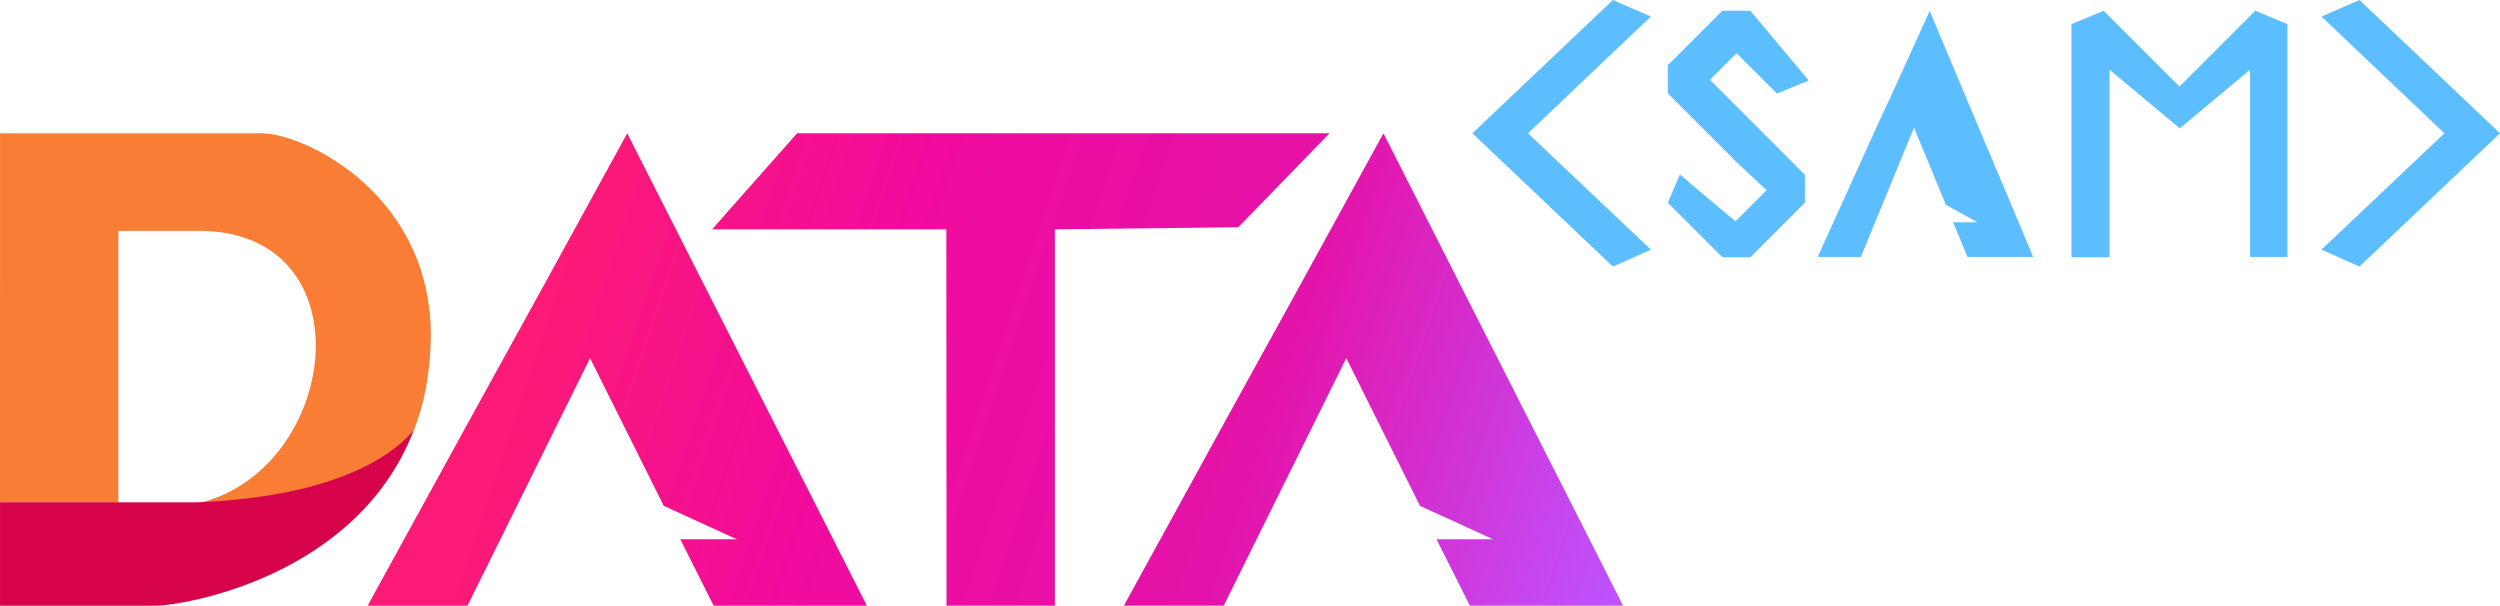
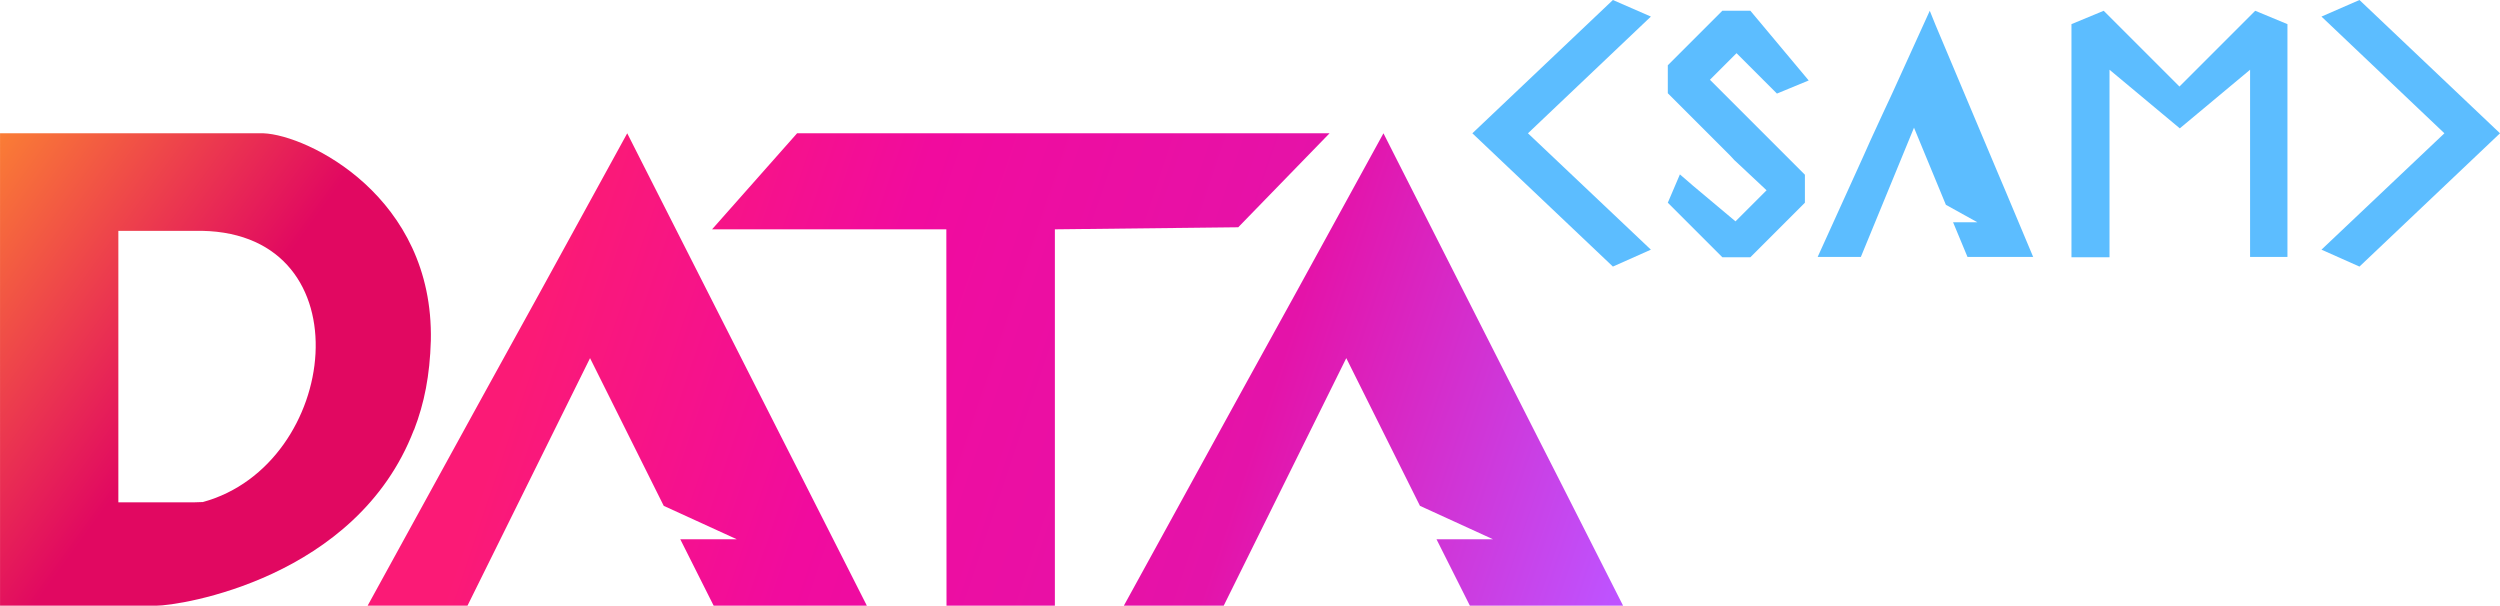
<svg xmlns="http://www.w3.org/2000/svg" xmlns:xlink="http://www.w3.org/1999/xlink" width="281.55mm" height="68.214mm" viewBox="0 0 281.55 68.214" version="1.1" id="svg1" xml:space="preserve">
  <defs id="defs1">
    <linearGradient id="linearGradient411">
      <stop style="stop-color:#fb1a76;stop-opacity:1;" offset="0" id="stop411" />
      <stop style="stop-color:#f10b9e;stop-opacity:1;" offset="0.289" id="stop413" />
      <stop style="stop-color:#e413a9;stop-opacity:1;" offset="0.647" id="stop414" />
      <stop style="stop-color:#be53ff;stop-opacity:1;" offset="1" id="stop412" />
    </linearGradient>
-     <linearGradient id="linearGradient448">
-       <stop style="stop-color:#f97837;stop-opacity:1;" offset="0" id="stop449" />
-       <stop style="stop-color:#e10861;stop-opacity:1;" offset="0.179" id="stop487" />
-       <stop style="stop-color:#e10861;stop-opacity:1;" offset="0.421" id="stop488" />
-       <stop style="stop-color:#a659ff;stop-opacity:1;" offset="0.621" id="stop483" />
-       <stop style="stop-color:#04f7fd;stop-opacity:1;" offset="1" id="stop448" />
-     </linearGradient>
-     <linearGradient id="linearGradient400" x1="-2335.1" y1="-2121.9" x2="-2292.3" y2="-2121.9" gradientTransform="matrix(2.8,0,0,-2.8,6766.2,-5767.2)" gradientUnits="userSpaceOnUse">
-       <stop offset="0" stop-color="#d6024a" id="stop399" />
-       <stop offset="1" stop-color="#660036" id="stop400" style="stop-color:#b80061;stop-opacity:1;" />
-     </linearGradient>
    <linearGradient id="linearGradient398" x1="-2352.1" y1="-2094.4" x2="-2309.5" y2="-2125.5" gradientTransform="matrix(2.8,0,0,-2.8,6766.2,-5767.2)" gradientUnits="userSpaceOnUse">
      <stop offset="0" stop-color="#fa7d35" id="stop397" />
      <stop offset=".6" stop-color="#e10861" id="stop398" />
    </linearGradient>
-     <linearGradient xlink:href="#linearGradient398" id="linearGradient42" gradientUnits="userSpaceOnUse" x1="732.952" y1="650.604" x2="772.499" y2="679.317" />
-     <linearGradient xlink:href="#linearGradient400" id="linearGradient43" gradientUnits="userSpaceOnUse" x1="732.949" y1="695.949" x2="772.499" y2="679.317" />
-     <linearGradient xlink:href="#linearGradient448" id="linearGradient44" gradientUnits="userSpaceOnUse" x1="732.952" y1="650.604" x2="888.745" y2="695.949" />
-     <linearGradient xlink:href="#linearGradient411" id="linearGradient45" gradientUnits="userSpaceOnUse" x1="2199.425" y1="1631.293" x2="2361.361" y2="1685.827" />
-     <linearGradient xlink:href="#linearGradient411" id="linearGradient46" gradientUnits="userSpaceOnUse" x1="2199.425" y1="1631.293" x2="2361.361" y2="1685.827" />
-     <linearGradient xlink:href="#linearGradient411" id="linearGradient47" gradientUnits="userSpaceOnUse" x1="2199.425" y1="1631.293" x2="2361.361" y2="1685.827" />
-     <linearGradient xlink:href="#linearGradient411" id="linearGradient53" gradientUnits="userSpaceOnUse" x1="2199.425" y1="1631.293" x2="2361.361" y2="1685.827" />
+     <linearGradient xlink:href="#linearGradient398" id="linearGradient78" gradientUnits="userSpaceOnUse" x1="732.952" y1="650.604" x2="772.499" y2="679.317" gradientTransform="matrix(1.173282,0,0,1.173282,1804.986,1361.472)" />
+     <linearGradient xlink:href="#linearGradient411" id="linearGradient81" gradientUnits="userSpaceOnUse" x1="2199.425" y1="1631.293" x2="2361.361" y2="1685.827" />
+     <linearGradient xlink:href="#linearGradient411" id="linearGradient82" gradientUnits="userSpaceOnUse" x1="2199.425" y1="1631.293" x2="2361.361" y2="1685.827" />
+     <linearGradient xlink:href="#linearGradient411" id="linearGradient83" gradientUnits="userSpaceOnUse" x1="2199.425" y1="1631.293" x2="2361.361" y2="1685.827" />
+     <linearGradient xlink:href="#linearGradient411" id="linearGradient84" gradientUnits="userSpaceOnUse" x1="2199.425" y1="1631.293" x2="2361.361" y2="1685.827" />
  </defs>
-   <g id="layer1" transform="translate(-2664.941,-1916.128)">
-     <g id="g39" transform="matrix(1.159152,0,0,1.159152,997.0995,1177.724)">
-       <g id="g34" transform="translate(202.0558)">
-         <g id="g30" style="fill:url(#linearGradient44)" transform="matrix(1.01219,0,0,1.01219,494.9074,-8.56433)">
-           <path id="path29" class="cls-1" d="m 732.949,686.062 h 11.361 v -26.094 h 8.021 c 15.977,0.295 13.162,22.853 -0.262,26.127 1.113,0 4.223,-0.164 7.89,-0.884 4.551,-0.851 9.789,-2.586 12.539,-5.893 l 0.196,-0.262 c 0.982,-2.554 1.506,-5.206 1.604,-8.545 0.295,-13.816 -11.819,-19.742 -16.075,-19.906 h -25.272 c -0.011,11.874 0.007,23.584 -0.003,35.458 z" style="fill:url(#linearGradient42);stroke-width:0.327" />
-           <path id="path30" class="cls-5" d="m 772.696,679.056 c -2.816,3.405 -8.152,5.238 -12.703,6.09 -4.584,0.851 -8.447,0.884 -8.447,0.884 h -18.596 v 9.92 h 14.995 c 2.259,0 19.284,-2.586 24.752,-16.927 v 0 z" style="fill:url(#linearGradient43);stroke-width:0.327" />
-         </g>
-         <g id="g33" style="fill:url(#linearGradient53);fill-opacity:1" transform="matrix(0.630721,0,0,0.630721,-95.93202,-367.6126)">
-           <path id="path31" class="cls-4" d="m 2235.796,1613.366 -13.095,14.794 h 36.089 l 0.026,57.976 h 16.693 v -57.976 l 28.246,-0.318 14.065,-14.476 z" style="fill:url(#linearGradient45);fill-opacity:1;stroke-width:0.53" />
-           <path id="path32" class="cls-2" d="m 2246.548,1686.136 -9.918,-19.572 -3.023,-5.94 -21.852,-43.068 -2.122,-4.19 -13.472,24.557 -1.697,3.076 -1.697,3.076 -4.243,7.691 -2.599,4.721 -16.283,29.649 h 15.382 l 18.882,-38.136 11.351,22.754 11.244,5.145 h -8.698 l 5.145,10.237 z" style="fill:url(#linearGradient46);fill-opacity:1;stroke-width:0.53" />
-           <path id="path33" class="cls-20" d="m 2363.039,1686.136 -9.918,-19.572 -3.023,-5.94 -21.852,-43.068 -2.122,-4.19 -13.472,24.557 -1.697,3.076 -1.697,3.076 -4.243,7.691 -2.599,4.721 -16.283,29.649 h 15.382 l 18.882,-38.136 11.35,22.754 11.244,5.145 h -8.698 l 5.145,10.237 z" style="fill:url(#linearGradient47);fill-opacity:1;stroke-width:0.53" />
+   <g id="layer1" transform="translate(-2664.941,-2109.803)">
+     <g id="g99">
+       <g id="g98">
+         <path id="path57" style="fill:url(#linearGradient78);stroke-width:0.384" class="cls-1" d="m 2664.945,2124.814 c -0.013,13.918 0.01,27.645 0,41.563 v 0 11.639 h 17.593 c 2.646,0 22.558,-3.026 29.008,-19.777 l 0.033,-0.044 c 1.152,-2.996 1.767,-6.108 1.883,-10.026 0.346,-16.21 -13.868,-23.164 -18.861,-23.356 z m 13.325,10.986 h 9.411 c 18.579,0.343 15.498,26.339 0.109,30.542 -0.621,0.026 -1.031,0.035 -1.031,0.035 h -8.489 z" />
+         <g id="g61" style="fill:url(#linearGradient84);fill-opacity:1" transform="matrix(0.7311015,0,0,0.7311015,1120.113,945.2803)">
+           <path id="path59" class="cls-4" d="m 2235.796,1613.366 -13.095,14.794 h 36.089 l 0.026,57.976 h 16.693 v -57.976 l 28.246,-0.318 14.065,-14.476 z" style="fill:url(#linearGradient81);fill-opacity:1;stroke-width:0.53" />
+           <path id="path60" class="cls-2" d="m 2246.548,1686.136 -9.918,-19.572 -3.023,-5.94 -21.852,-43.068 -2.122,-4.19 -13.472,24.557 -1.697,3.076 -1.697,3.076 -4.243,7.691 -2.599,4.721 -16.283,29.649 h 15.382 l 18.882,-38.136 11.351,22.754 11.244,5.145 h -8.698 l 5.145,10.237 z" style="fill:url(#linearGradient82);fill-opacity:1;stroke-width:0.53" />
+           <path id="path61" class="cls-20" d="m 2363.039,1686.136 -9.918,-19.572 -3.023,-5.94 -21.852,-43.068 -2.122,-4.19 -13.472,24.557 -1.697,3.076 -1.697,3.076 -4.243,7.691 -2.599,4.721 -16.283,29.649 h 15.382 l 18.882,-38.136 11.35,22.754 11.244,5.145 h -8.698 l 5.145,10.237 z" style="fill:url(#linearGradient83);fill-opacity:1;stroke-width:0.53" />
        </g>
      </g>
-       <g id="g38" style="fill:#5cbdff;fill-opacity:1" transform="matrix(0.630721,0,0,0.630721,560.6794,-433.2987)">
-         <path id="path34" class="cls-21" d="m 1661.947,1698.627 h -4.309 l -8.404,8.404 v 4.309 l 9.575,9.575 0.692,0.745 0.745,0.692 4.202,3.936 -4.787,4.787 -6.596,-5.532 -1.968,-1.702 -1.862,4.362 8.404,8.404 h 4.309 l 8.404,-8.404 v -4.309 l -5.851,-5.851 -0.851,-0.851 -0.745,-0.745 -7.181,-7.181 4.096,-4.096 6.223,6.223 4.894,-2.021" style="fill:#5cbdff;fill-opacity:1;stroke-width:0.532" />
-         <path id="path35" class="cls-22" d="m 1744.684,1736.606 v -35.909 l -4.964,-2.059 -11.671,11.671 -11.671,-11.671 -4.964,2.059 v 35.909 h 5.862 v -28.886 l 10.826,9.03 v -2.324 2.324 l 10.826,-9.03 v 28.833 h 5.862 -0.106 z" style="fill:#5cbdff;fill-opacity:1;stroke-width:0.528" />
-         <path id="path36" class="cls-23" d="m 1705.535,1736.606 -4.277,-10.192 -1.32,-3.116 -9.453,-22.443 -0.898,-2.218 -5.809,12.78 -0.739,1.584 -0.739,1.584 -1.848,4.013 -1.109,2.482 -7.024,15.473 h 6.654 l 8.185,-19.909 4.911,11.882 4.858,2.693 h -3.749 l 2.218,5.334 h 10.192 -0.053 z" style="fill:#5cbdff;fill-opacity:1;stroke-width:0.528" />
-         <path id="path37" style="fill:#5cbdff;fill-opacity:1;stroke-width:0.532" class="cls-25" d="m 1627.691,1717.51 18.936,17.926 -5.851,2.606 -21.649,-20.532 21.649,-20.532 5.851,2.553 z" />
-         <path id="path38" style="fill:#5cbdff;fill-opacity:1;stroke-width:0.532" class="cls-36" d="m 1768.862,1717.51 -18.936,17.926 5.851,2.606 21.649,-20.532 -21.649,-20.532 -5.851,2.553 z" />
+       <g id="g75" style="fill:#5cbdff;fill-opacity:1" transform="matrix(0.7311015,0,0,0.7311015,1647.012,869.1401)">
+         <path id="path62" class="cls-21" d="m 1661.947,1698.627 h -4.309 l -8.404,8.404 v 4.309 l 9.575,9.575 0.692,0.745 0.745,0.692 4.202,3.936 -4.787,4.787 -6.596,-5.532 -1.968,-1.702 -1.862,4.362 8.404,8.404 h 4.309 l 8.404,-8.404 v -4.309 l -5.851,-5.851 -0.851,-0.851 -0.745,-0.745 -7.181,-7.181 4.096,-4.096 6.223,6.223 4.894,-2.021" style="fill:#5cbdff;fill-opacity:1;stroke-width:0.532" />
+         <path id="path63" class="cls-22" d="m 1744.684,1736.606 v -35.909 l -4.964,-2.059 -11.671,11.671 -11.671,-11.671 -4.964,2.059 v 35.909 h 5.862 v -28.886 l 10.826,9.03 v -2.324 2.324 l 10.826,-9.03 v 28.833 h 5.862 -0.106 z" style="fill:#5cbdff;fill-opacity:1;stroke-width:0.528" />
+         <path id="path73" class="cls-23" d="m 1705.535,1736.606 -4.277,-10.192 -1.32,-3.116 -9.453,-22.443 -0.898,-2.218 -5.809,12.78 -0.739,1.584 -0.739,1.584 -1.848,4.013 -1.109,2.482 -7.024,15.473 h 6.654 l 8.185,-19.909 4.911,11.882 4.858,2.693 h -3.749 l 2.218,5.334 h 10.192 -0.053 z" style="fill:#5cbdff;fill-opacity:1;stroke-width:0.528" />
+         <path id="path74" style="fill:#5cbdff;fill-opacity:1;stroke-width:0.532" class="cls-25" d="m 1627.691,1717.51 18.936,17.926 -5.851,2.606 -21.649,-20.532 21.649,-20.532 5.851,2.553 z" />
+         <path id="path75" style="fill:#5cbdff;fill-opacity:1;stroke-width:0.532" class="cls-36" d="m 1768.862,1717.51 -18.936,17.926 5.851,2.606 21.649,-20.532 -21.649,-20.532 -5.851,2.553 z" />
      </g>
    </g>
  </g>
</svg>
